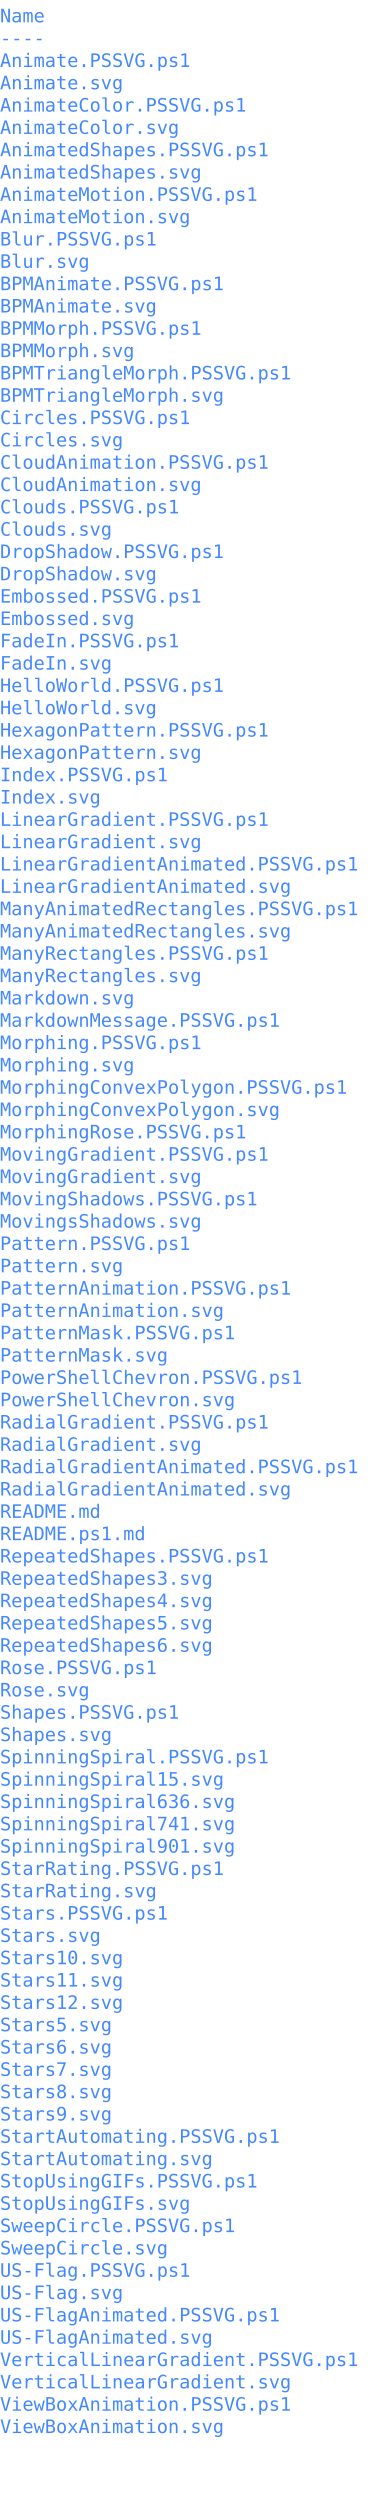
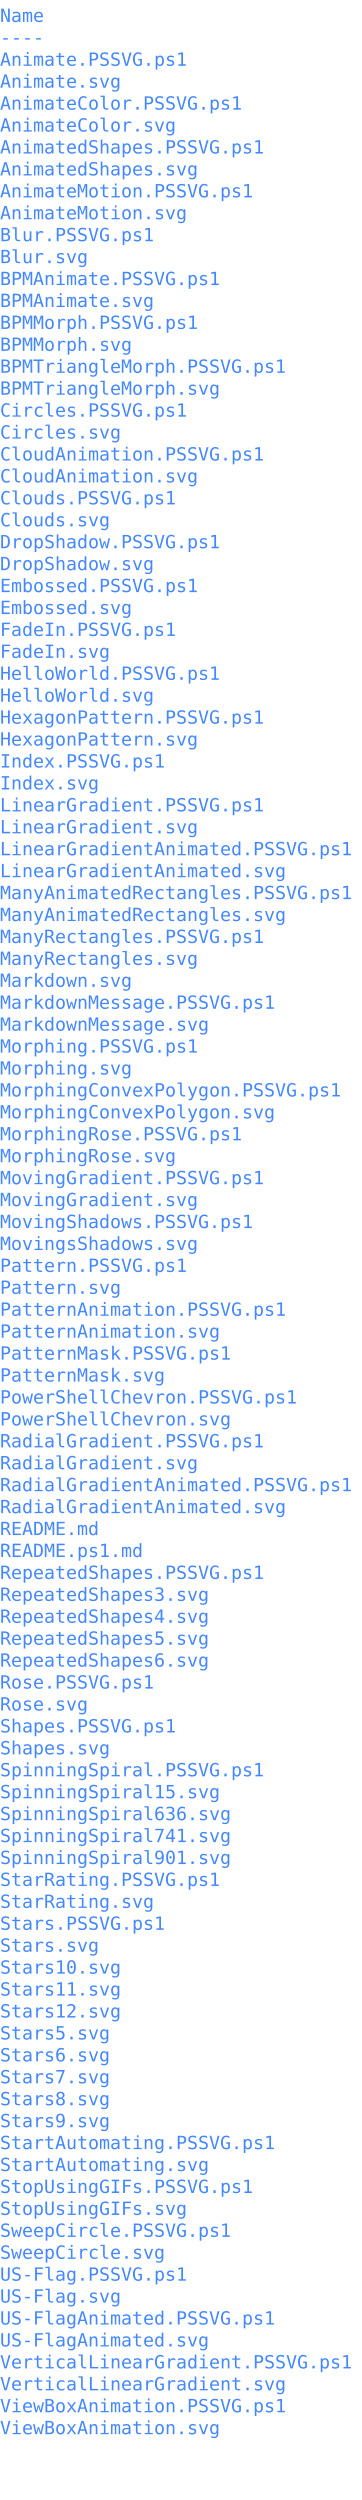
- <svg xmlns="http://www.w3.org/2000/svg" viewBox="0 0 276.879 1881.6">
+ <svg xmlns="http://www.w3.org/2000/svg" viewBox="0 0 276.879 1915.2">
  <text font-size="14" font-family="monospace" fill="#4488ff">
    <a href=".">
      <tspan x="0" dy="1.2em" font-size="14" xml:space="preserve" font-family="monospace" fill="#4488ff">Name</tspan>
    </a>
    <a href=".">
      <tspan x="0" dy="1.2em" font-size="14" xml:space="preserve" font-family="monospace" fill="#4488ff">----</tspan>
    </a>
    <a href="Animate.PSSVG.ps1">
      <tspan x="0" dy="1.2em" font-size="14" xml:space="preserve" font-family="monospace" fill="#4488ff">Animate.PSSVG.ps1</tspan>
    </a>
    <a href="Animate.svg">
      <tspan x="0" dy="1.2em" font-size="14" xml:space="preserve" font-family="monospace" fill="#4488ff">Animate.svg</tspan>
    </a>
    <a href="AnimateColor.PSSVG.ps1">
      <tspan x="0" dy="1.2em" font-size="14" xml:space="preserve" font-family="monospace" fill="#4488ff">AnimateColor.PSSVG.ps1</tspan>
    </a>
    <a href="AnimateColor.svg">
      <tspan x="0" dy="1.2em" font-size="14" xml:space="preserve" font-family="monospace" fill="#4488ff">AnimateColor.svg</tspan>
    </a>
    <a href="AnimatedShapes.PSSVG.ps1">
      <tspan x="0" dy="1.2em" font-size="14" xml:space="preserve" font-family="monospace" fill="#4488ff">AnimatedShapes.PSSVG.ps1</tspan>
    </a>
    <a href="AnimatedShapes.svg">
      <tspan x="0" dy="1.2em" font-size="14" xml:space="preserve" font-family="monospace" fill="#4488ff">AnimatedShapes.svg</tspan>
    </a>
    <a href="AnimateMotion.PSSVG.ps1">
      <tspan x="0" dy="1.2em" font-size="14" xml:space="preserve" font-family="monospace" fill="#4488ff">AnimateMotion.PSSVG.ps1</tspan>
    </a>
    <a href="AnimateMotion.svg">
      <tspan x="0" dy="1.2em" font-size="14" xml:space="preserve" font-family="monospace" fill="#4488ff">AnimateMotion.svg</tspan>
    </a>
    <a href="Blur.PSSVG.ps1">
      <tspan x="0" dy="1.2em" font-size="14" xml:space="preserve" font-family="monospace" fill="#4488ff">Blur.PSSVG.ps1</tspan>
    </a>
    <a href="Blur.svg">
      <tspan x="0" dy="1.2em" font-size="14" xml:space="preserve" font-family="monospace" fill="#4488ff">Blur.svg</tspan>
    </a>
    <a href="BPMAnimate.PSSVG.ps1">
      <tspan x="0" dy="1.2em" font-size="14" xml:space="preserve" font-family="monospace" fill="#4488ff">BPMAnimate.PSSVG.ps1</tspan>
    </a>
    <a href="BPMAnimate.svg">
      <tspan x="0" dy="1.2em" font-size="14" xml:space="preserve" font-family="monospace" fill="#4488ff">BPMAnimate.svg</tspan>
    </a>
    <a href="BPMMorph.PSSVG.ps1">
      <tspan x="0" dy="1.2em" font-size="14" xml:space="preserve" font-family="monospace" fill="#4488ff">BPMMorph.PSSVG.ps1</tspan>
    </a>
    <a href="BPMMorph.svg">
      <tspan x="0" dy="1.2em" font-size="14" xml:space="preserve" font-family="monospace" fill="#4488ff">BPMMorph.svg</tspan>
    </a>
    <a href="BPMTriangleMorph.PSSVG.ps1">
      <tspan x="0" dy="1.2em" font-size="14" xml:space="preserve" font-family="monospace" fill="#4488ff">BPMTriangleMorph.PSSVG.ps1</tspan>
    </a>
    <a href="BPMTriangleMorph.svg">
      <tspan x="0" dy="1.2em" font-size="14" xml:space="preserve" font-family="monospace" fill="#4488ff">BPMTriangleMorph.svg</tspan>
    </a>
    <a href="Circles.PSSVG.ps1">
      <tspan x="0" dy="1.2em" font-size="14" xml:space="preserve" font-family="monospace" fill="#4488ff">Circles.PSSVG.ps1</tspan>
    </a>
    <a href="Circles.svg">
      <tspan x="0" dy="1.2em" font-size="14" xml:space="preserve" font-family="monospace" fill="#4488ff">Circles.svg</tspan>
    </a>
    <a href="CloudAnimation.PSSVG.ps1">
      <tspan x="0" dy="1.2em" font-size="14" xml:space="preserve" font-family="monospace" fill="#4488ff">CloudAnimation.PSSVG.ps1</tspan>
    </a>
    <a href="CloudAnimation.svg">
      <tspan x="0" dy="1.2em" font-size="14" xml:space="preserve" font-family="monospace" fill="#4488ff">CloudAnimation.svg</tspan>
    </a>
    <a href="Clouds.PSSVG.ps1">
      <tspan x="0" dy="1.2em" font-size="14" xml:space="preserve" font-family="monospace" fill="#4488ff">Clouds.PSSVG.ps1</tspan>
    </a>
    <a href="Clouds.svg">
      <tspan x="0" dy="1.2em" font-size="14" xml:space="preserve" font-family="monospace" fill="#4488ff">Clouds.svg</tspan>
    </a>
    <a href="DropShadow.PSSVG.ps1">
      <tspan x="0" dy="1.2em" font-size="14" xml:space="preserve" font-family="monospace" fill="#4488ff">DropShadow.PSSVG.ps1</tspan>
    </a>
    <a href="DropShadow.svg">
      <tspan x="0" dy="1.2em" font-size="14" xml:space="preserve" font-family="monospace" fill="#4488ff">DropShadow.svg</tspan>
    </a>
    <a href="Embossed.PSSVG.ps1">
      <tspan x="0" dy="1.2em" font-size="14" xml:space="preserve" font-family="monospace" fill="#4488ff">Embossed.PSSVG.ps1</tspan>
    </a>
    <a href="Embossed.svg">
      <tspan x="0" dy="1.2em" font-size="14" xml:space="preserve" font-family="monospace" fill="#4488ff">Embossed.svg</tspan>
    </a>
    <a href="FadeIn.PSSVG.ps1">
      <tspan x="0" dy="1.2em" font-size="14" xml:space="preserve" font-family="monospace" fill="#4488ff">FadeIn.PSSVG.ps1</tspan>
    </a>
    <a href="FadeIn.svg">
      <tspan x="0" dy="1.2em" font-size="14" xml:space="preserve" font-family="monospace" fill="#4488ff">FadeIn.svg</tspan>
    </a>
    <a href="HelloWorld.PSSVG.ps1">
      <tspan x="0" dy="1.2em" font-size="14" xml:space="preserve" font-family="monospace" fill="#4488ff">HelloWorld.PSSVG.ps1</tspan>
    </a>
    <a href="HelloWorld.svg">
      <tspan x="0" dy="1.2em" font-size="14" xml:space="preserve" font-family="monospace" fill="#4488ff">HelloWorld.svg</tspan>
    </a>
    <a href="HexagonPattern.PSSVG.ps1">
      <tspan x="0" dy="1.2em" font-size="14" xml:space="preserve" font-family="monospace" fill="#4488ff">HexagonPattern.PSSVG.ps1</tspan>
    </a>
    <a href="HexagonPattern.svg">
      <tspan x="0" dy="1.2em" font-size="14" xml:space="preserve" font-family="monospace" fill="#4488ff">HexagonPattern.svg</tspan>
    </a>
    <a href="Index.PSSVG.ps1">
      <tspan x="0" dy="1.2em" font-size="14" xml:space="preserve" font-family="monospace" fill="#4488ff">Index.PSSVG.ps1</tspan>
    </a>
    <a href="Index.svg">
      <tspan x="0" dy="1.2em" font-size="14" xml:space="preserve" font-family="monospace" fill="#4488ff">Index.svg</tspan>
    </a>
    <a href="LinearGradient.PSSVG.ps1">
      <tspan x="0" dy="1.2em" font-size="14" xml:space="preserve" font-family="monospace" fill="#4488ff">LinearGradient.PSSVG.ps1</tspan>
    </a>
    <a href="LinearGradient.svg">
      <tspan x="0" dy="1.2em" font-size="14" xml:space="preserve" font-family="monospace" fill="#4488ff">LinearGradient.svg</tspan>
    </a>
    <a href="LinearGradientAnimated.PSSVG.ps1">
      <tspan x="0" dy="1.2em" font-size="14" xml:space="preserve" font-family="monospace" fill="#4488ff">LinearGradientAnimated.PSSVG.ps1</tspan>
    </a>
    <a href="LinearGradientAnimated.svg">
      <tspan x="0" dy="1.2em" font-size="14" xml:space="preserve" font-family="monospace" fill="#4488ff">LinearGradientAnimated.svg</tspan>
    </a>
    <a href="ManyAnimatedRectangles.PSSVG.ps1">
      <tspan x="0" dy="1.2em" font-size="14" xml:space="preserve" font-family="monospace" fill="#4488ff">ManyAnimatedRectangles.PSSVG.ps1</tspan>
    </a>
    <a href="ManyAnimatedRectangles.svg">
      <tspan x="0" dy="1.2em" font-size="14" xml:space="preserve" font-family="monospace" fill="#4488ff">ManyAnimatedRectangles.svg</tspan>
    </a>
    <a href="ManyRectangles.PSSVG.ps1">
      <tspan x="0" dy="1.2em" font-size="14" xml:space="preserve" font-family="monospace" fill="#4488ff">ManyRectangles.PSSVG.ps1</tspan>
    </a>
    <a href="ManyRectangles.svg">
      <tspan x="0" dy="1.2em" font-size="14" xml:space="preserve" font-family="monospace" fill="#4488ff">ManyRectangles.svg</tspan>
    </a>
    <a href="Markdown.svg">
      <tspan x="0" dy="1.2em" font-size="14" xml:space="preserve" font-family="monospace" fill="#4488ff">Markdown.svg</tspan>
    </a>
    <a href="MarkdownMessage.PSSVG.ps1">
      <tspan x="0" dy="1.2em" font-size="14" xml:space="preserve" font-family="monospace" fill="#4488ff">MarkdownMessage.PSSVG.ps1</tspan>
    </a>
+     <a href="MarkdownMessage.svg">
+       <tspan x="0" dy="1.2em" font-size="14" xml:space="preserve" font-family="monospace" fill="#4488ff">MarkdownMessage.svg</tspan>
+     </a>
    <a href="Morphing.PSSVG.ps1">
      <tspan x="0" dy="1.2em" font-size="14" xml:space="preserve" font-family="monospace" fill="#4488ff">Morphing.PSSVG.ps1</tspan>
    </a>
    <a href="Morphing.svg">
      <tspan x="0" dy="1.2em" font-size="14" xml:space="preserve" font-family="monospace" fill="#4488ff">Morphing.svg</tspan>
    </a>
    <a href="MorphingConvexPolygon.PSSVG.ps1">
      <tspan x="0" dy="1.2em" font-size="14" xml:space="preserve" font-family="monospace" fill="#4488ff">MorphingConvexPolygon.PSSVG.ps1</tspan>
    </a>
    <a href="MorphingConvexPolygon.svg">
      <tspan x="0" dy="1.2em" font-size="14" xml:space="preserve" font-family="monospace" fill="#4488ff">MorphingConvexPolygon.svg</tspan>
    </a>
    <a href="MorphingRose.PSSVG.ps1">
      <tspan x="0" dy="1.2em" font-size="14" xml:space="preserve" font-family="monospace" fill="#4488ff">MorphingRose.PSSVG.ps1</tspan>
    </a>
+     <a href="MorphingRose.svg">
+       <tspan x="0" dy="1.2em" font-size="14" xml:space="preserve" font-family="monospace" fill="#4488ff">MorphingRose.svg</tspan>
+     </a>
    <a href="MovingGradient.PSSVG.ps1">
      <tspan x="0" dy="1.2em" font-size="14" xml:space="preserve" font-family="monospace" fill="#4488ff">MovingGradient.PSSVG.ps1</tspan>
    </a>
    <a href="MovingGradient.svg">
      <tspan x="0" dy="1.2em" font-size="14" xml:space="preserve" font-family="monospace" fill="#4488ff">MovingGradient.svg</tspan>
    </a>
    <a href="MovingShadows.PSSVG.ps1">
      <tspan x="0" dy="1.2em" font-size="14" xml:space="preserve" font-family="monospace" fill="#4488ff">MovingShadows.PSSVG.ps1</tspan>
    </a>
    <a href="MovingsShadows.svg">
      <tspan x="0" dy="1.2em" font-size="14" xml:space="preserve" font-family="monospace" fill="#4488ff">MovingsShadows.svg</tspan>
    </a>
    <a href="Pattern.PSSVG.ps1">
      <tspan x="0" dy="1.2em" font-size="14" xml:space="preserve" font-family="monospace" fill="#4488ff">Pattern.PSSVG.ps1</tspan>
    </a>
    <a href="Pattern.svg">
      <tspan x="0" dy="1.2em" font-size="14" xml:space="preserve" font-family="monospace" fill="#4488ff">Pattern.svg</tspan>
    </a>
    <a href="PatternAnimation.PSSVG.ps1">
      <tspan x="0" dy="1.2em" font-size="14" xml:space="preserve" font-family="monospace" fill="#4488ff">PatternAnimation.PSSVG.ps1</tspan>
    </a>
    <a href="PatternAnimation.svg">
      <tspan x="0" dy="1.2em" font-size="14" xml:space="preserve" font-family="monospace" fill="#4488ff">PatternAnimation.svg</tspan>
    </a>
    <a href="PatternMask.PSSVG.ps1">
      <tspan x="0" dy="1.2em" font-size="14" xml:space="preserve" font-family="monospace" fill="#4488ff">PatternMask.PSSVG.ps1</tspan>
    </a>
    <a href="PatternMask.svg">
      <tspan x="0" dy="1.2em" font-size="14" xml:space="preserve" font-family="monospace" fill="#4488ff">PatternMask.svg</tspan>
    </a>
    <a href="PowerShellChevron.PSSVG.ps1">
      <tspan x="0" dy="1.2em" font-size="14" xml:space="preserve" font-family="monospace" fill="#4488ff">PowerShellChevron.PSSVG.ps1</tspan>
    </a>
    <a href="PowerShellChevron.svg">
      <tspan x="0" dy="1.2em" font-size="14" xml:space="preserve" font-family="monospace" fill="#4488ff">PowerShellChevron.svg</tspan>
    </a>
    <a href="RadialGradient.PSSVG.ps1">
      <tspan x="0" dy="1.2em" font-size="14" xml:space="preserve" font-family="monospace" fill="#4488ff">RadialGradient.PSSVG.ps1</tspan>
    </a>
    <a href="RadialGradient.svg">
      <tspan x="0" dy="1.2em" font-size="14" xml:space="preserve" font-family="monospace" fill="#4488ff">RadialGradient.svg</tspan>
    </a>
    <a href="RadialGradientAnimated.PSSVG.ps1">
      <tspan x="0" dy="1.2em" font-size="14" xml:space="preserve" font-family="monospace" fill="#4488ff">RadialGradientAnimated.PSSVG.ps1</tspan>
    </a>
    <a href="RadialGradientAnimated.svg">
      <tspan x="0" dy="1.2em" font-size="14" xml:space="preserve" font-family="monospace" fill="#4488ff">RadialGradientAnimated.svg</tspan>
    </a>
    <a href="README.md">
      <tspan x="0" dy="1.2em" font-size="14" xml:space="preserve" font-family="monospace" fill="#4488ff">README.md</tspan>
    </a>
    <a href="README.ps1.md">
      <tspan x="0" dy="1.2em" font-size="14" xml:space="preserve" font-family="monospace" fill="#4488ff">README.ps1.md</tspan>
    </a>
    <a href="RepeatedShapes.PSSVG.ps1">
      <tspan x="0" dy="1.2em" font-size="14" xml:space="preserve" font-family="monospace" fill="#4488ff">RepeatedShapes.PSSVG.ps1</tspan>
    </a>
    <a href="RepeatedShapes3.svg">
      <tspan x="0" dy="1.2em" font-size="14" xml:space="preserve" font-family="monospace" fill="#4488ff">RepeatedShapes3.svg</tspan>
    </a>
    <a href="RepeatedShapes4.svg">
      <tspan x="0" dy="1.2em" font-size="14" xml:space="preserve" font-family="monospace" fill="#4488ff">RepeatedShapes4.svg</tspan>
    </a>
    <a href="RepeatedShapes5.svg">
      <tspan x="0" dy="1.2em" font-size="14" xml:space="preserve" font-family="monospace" fill="#4488ff">RepeatedShapes5.svg</tspan>
    </a>
    <a href="RepeatedShapes6.svg">
      <tspan x="0" dy="1.2em" font-size="14" xml:space="preserve" font-family="monospace" fill="#4488ff">RepeatedShapes6.svg</tspan>
    </a>
    <a href="Rose.PSSVG.ps1">
      <tspan x="0" dy="1.2em" font-size="14" xml:space="preserve" font-family="monospace" fill="#4488ff">Rose.PSSVG.ps1</tspan>
    </a>
    <a href="Rose.svg">
      <tspan x="0" dy="1.2em" font-size="14" xml:space="preserve" font-family="monospace" fill="#4488ff">Rose.svg</tspan>
    </a>
    <a href="Shapes.PSSVG.ps1">
      <tspan x="0" dy="1.2em" font-size="14" xml:space="preserve" font-family="monospace" fill="#4488ff">Shapes.PSSVG.ps1</tspan>
    </a>
    <a href="Shapes.svg">
      <tspan x="0" dy="1.2em" font-size="14" xml:space="preserve" font-family="monospace" fill="#4488ff">Shapes.svg</tspan>
    </a>
    <a href="SpinningSpiral.PSSVG.ps1">
      <tspan x="0" dy="1.2em" font-size="14" xml:space="preserve" font-family="monospace" fill="#4488ff">SpinningSpiral.PSSVG.ps1</tspan>
    </a>
    <a href="SpinningSpiral15.svg">
      <tspan x="0" dy="1.2em" font-size="14" xml:space="preserve" font-family="monospace" fill="#4488ff">SpinningSpiral15.svg</tspan>
    </a>
    <a href="SpinningSpiral636.svg">
      <tspan x="0" dy="1.2em" font-size="14" xml:space="preserve" font-family="monospace" fill="#4488ff">SpinningSpiral636.svg</tspan>
    </a>
    <a href="SpinningSpiral741.svg">
      <tspan x="0" dy="1.2em" font-size="14" xml:space="preserve" font-family="monospace" fill="#4488ff">SpinningSpiral741.svg</tspan>
    </a>
    <a href="SpinningSpiral901.svg">
      <tspan x="0" dy="1.2em" font-size="14" xml:space="preserve" font-family="monospace" fill="#4488ff">SpinningSpiral901.svg</tspan>
    </a>
    <a href="StarRating.PSSVG.ps1">
      <tspan x="0" dy="1.2em" font-size="14" xml:space="preserve" font-family="monospace" fill="#4488ff">StarRating.PSSVG.ps1</tspan>
    </a>
    <a href="StarRating.svg">
      <tspan x="0" dy="1.2em" font-size="14" xml:space="preserve" font-family="monospace" fill="#4488ff">StarRating.svg</tspan>
    </a>
    <a href="Stars.PSSVG.ps1">
      <tspan x="0" dy="1.2em" font-size="14" xml:space="preserve" font-family="monospace" fill="#4488ff">Stars.PSSVG.ps1</tspan>
    </a>
    <a href="Stars.svg">
      <tspan x="0" dy="1.2em" font-size="14" xml:space="preserve" font-family="monospace" fill="#4488ff">Stars.svg</tspan>
    </a>
    <a href="Stars10.svg">
      <tspan x="0" dy="1.2em" font-size="14" xml:space="preserve" font-family="monospace" fill="#4488ff">Stars10.svg</tspan>
    </a>
    <a href="Stars11.svg">
      <tspan x="0" dy="1.2em" font-size="14" xml:space="preserve" font-family="monospace" fill="#4488ff">Stars11.svg</tspan>
    </a>
    <a href="Stars12.svg">
      <tspan x="0" dy="1.2em" font-size="14" xml:space="preserve" font-family="monospace" fill="#4488ff">Stars12.svg</tspan>
    </a>
    <a href="Stars5.svg">
      <tspan x="0" dy="1.2em" font-size="14" xml:space="preserve" font-family="monospace" fill="#4488ff">Stars5.svg</tspan>
    </a>
    <a href="Stars6.svg">
      <tspan x="0" dy="1.2em" font-size="14" xml:space="preserve" font-family="monospace" fill="#4488ff">Stars6.svg</tspan>
    </a>
    <a href="Stars7.svg">
      <tspan x="0" dy="1.2em" font-size="14" xml:space="preserve" font-family="monospace" fill="#4488ff">Stars7.svg</tspan>
    </a>
    <a href="Stars8.svg">
      <tspan x="0" dy="1.2em" font-size="14" xml:space="preserve" font-family="monospace" fill="#4488ff">Stars8.svg</tspan>
    </a>
    <a href="Stars9.svg">
      <tspan x="0" dy="1.2em" font-size="14" xml:space="preserve" font-family="monospace" fill="#4488ff">Stars9.svg</tspan>
    </a>
    <a href="StartAutomating.PSSVG.ps1">
      <tspan x="0" dy="1.2em" font-size="14" xml:space="preserve" font-family="monospace" fill="#4488ff">StartAutomating.PSSVG.ps1</tspan>
    </a>
    <a href="StartAutomating.svg">
      <tspan x="0" dy="1.2em" font-size="14" xml:space="preserve" font-family="monospace" fill="#4488ff">StartAutomating.svg</tspan>
    </a>
    <a href="StopUsingGIFs.PSSVG.ps1">
      <tspan x="0" dy="1.2em" font-size="14" xml:space="preserve" font-family="monospace" fill="#4488ff">StopUsingGIFs.PSSVG.ps1</tspan>
    </a>
    <a href="StopUsingGIFs.svg">
      <tspan x="0" dy="1.2em" font-size="14" xml:space="preserve" font-family="monospace" fill="#4488ff">StopUsingGIFs.svg</tspan>
    </a>
    <a href="SweepCircle.PSSVG.ps1">
      <tspan x="0" dy="1.2em" font-size="14" xml:space="preserve" font-family="monospace" fill="#4488ff">SweepCircle.PSSVG.ps1</tspan>
    </a>
    <a href="SweepCircle.svg">
      <tspan x="0" dy="1.2em" font-size="14" xml:space="preserve" font-family="monospace" fill="#4488ff">SweepCircle.svg</tspan>
    </a>
    <a href="US-Flag.PSSVG.ps1">
      <tspan x="0" dy="1.2em" font-size="14" xml:space="preserve" font-family="monospace" fill="#4488ff">US-Flag.PSSVG.ps1</tspan>
    </a>
    <a href="US-Flag.svg">
      <tspan x="0" dy="1.2em" font-size="14" xml:space="preserve" font-family="monospace" fill="#4488ff">US-Flag.svg</tspan>
    </a>
    <a href="US-FlagAnimated.PSSVG.ps1">
      <tspan x="0" dy="1.2em" font-size="14" xml:space="preserve" font-family="monospace" fill="#4488ff">US-FlagAnimated.PSSVG.ps1</tspan>
    </a>
    <a href="US-FlagAnimated.svg">
      <tspan x="0" dy="1.2em" font-size="14" xml:space="preserve" font-family="monospace" fill="#4488ff">US-FlagAnimated.svg</tspan>
    </a>
    <a href="VerticalLinearGradient.PSSVG.ps1">
      <tspan x="0" dy="1.2em" font-size="14" xml:space="preserve" font-family="monospace" fill="#4488ff">VerticalLinearGradient.PSSVG.ps1</tspan>
    </a>
    <a href="VerticalLinearGradient.svg">
      <tspan x="0" dy="1.2em" font-size="14" xml:space="preserve" font-family="monospace" fill="#4488ff">VerticalLinearGradient.svg</tspan>
    </a>
    <a href="ViewBoxAnimation.PSSVG.ps1">
      <tspan x="0" dy="1.2em" font-size="14" xml:space="preserve" font-family="monospace" fill="#4488ff">ViewBoxAnimation.PSSVG.ps1</tspan>
    </a>
    <a href="ViewBoxAnimation.svg">
      <tspan x="0" dy="1.2em" font-size="14" xml:space="preserve" font-family="monospace" fill="#4488ff">ViewBoxAnimation.svg</tspan>
    </a>
    <a href="">
      <tspan x="0" dy="1.2em" font-size="14" xml:space="preserve" font-family="monospace" fill="#4488ff" />
    </a>
    <a href="">
      <tspan x="0" dy="1.2em" font-size="14" xml:space="preserve" font-family="monospace" fill="#4488ff" />
    </a>
    <a href="">
      <tspan x="0" dy="1.2em" font-size="14" xml:space="preserve" font-family="monospace" fill="#4488ff" />
    </a>
  </text>
</svg>
